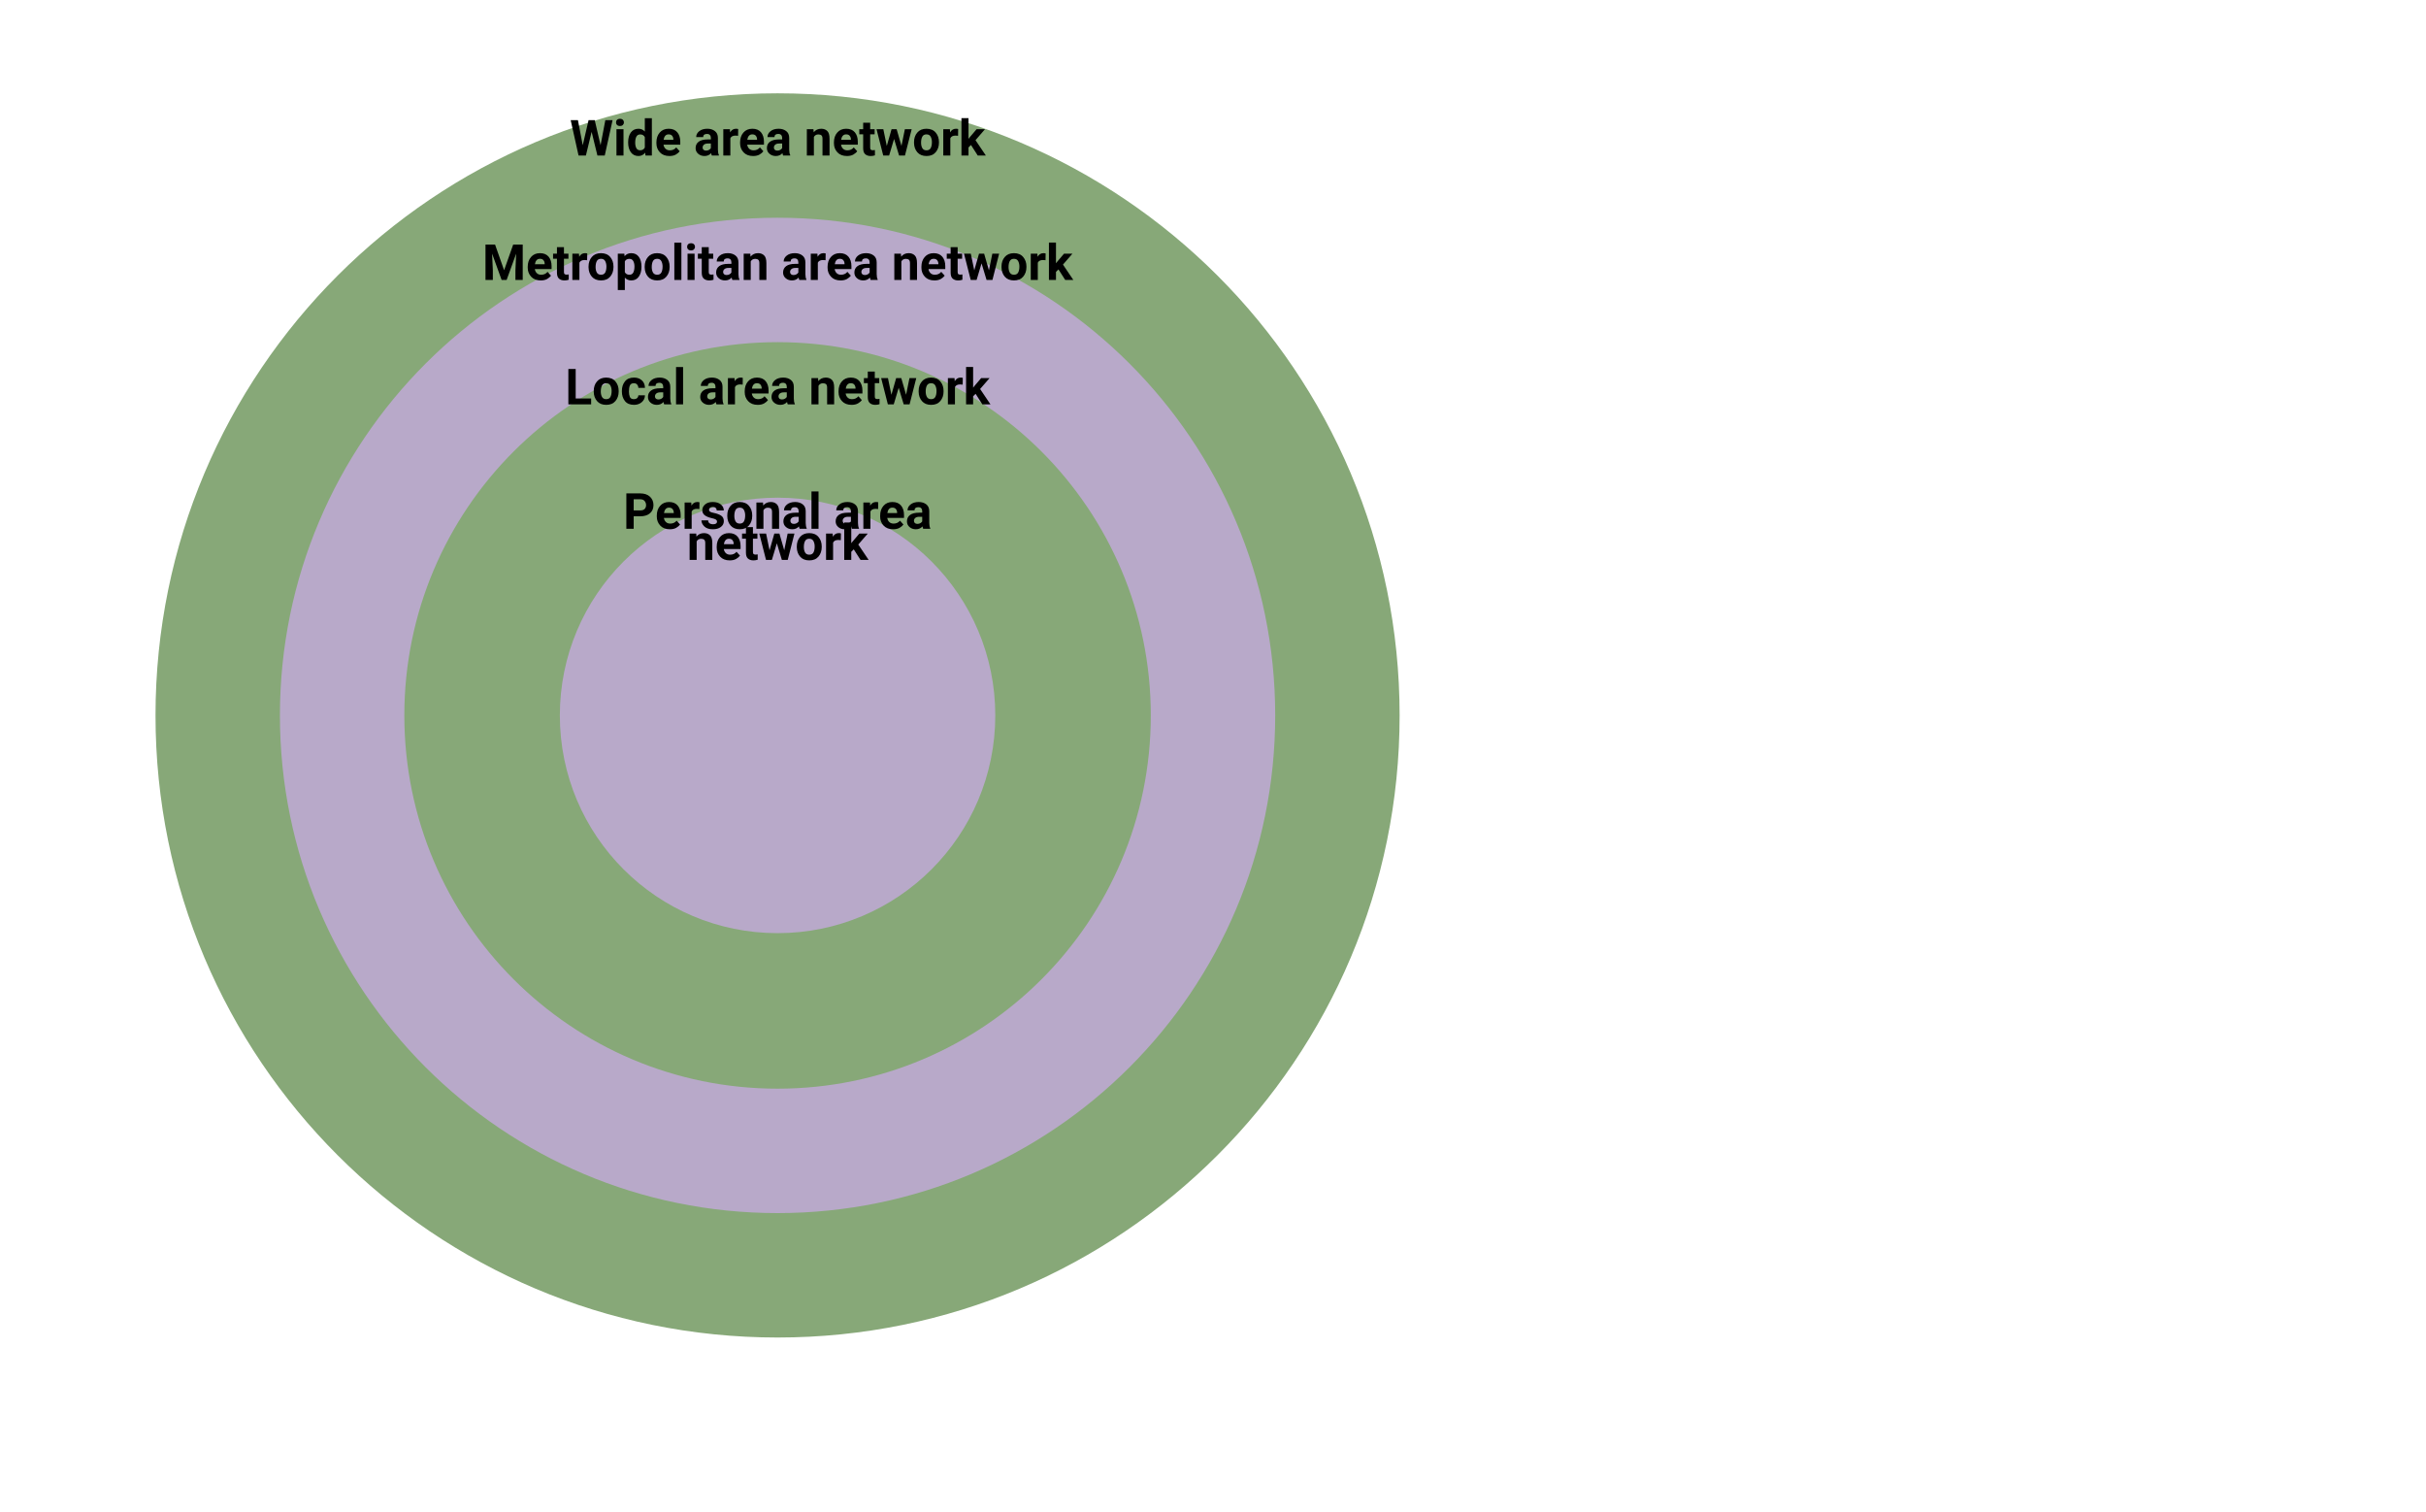
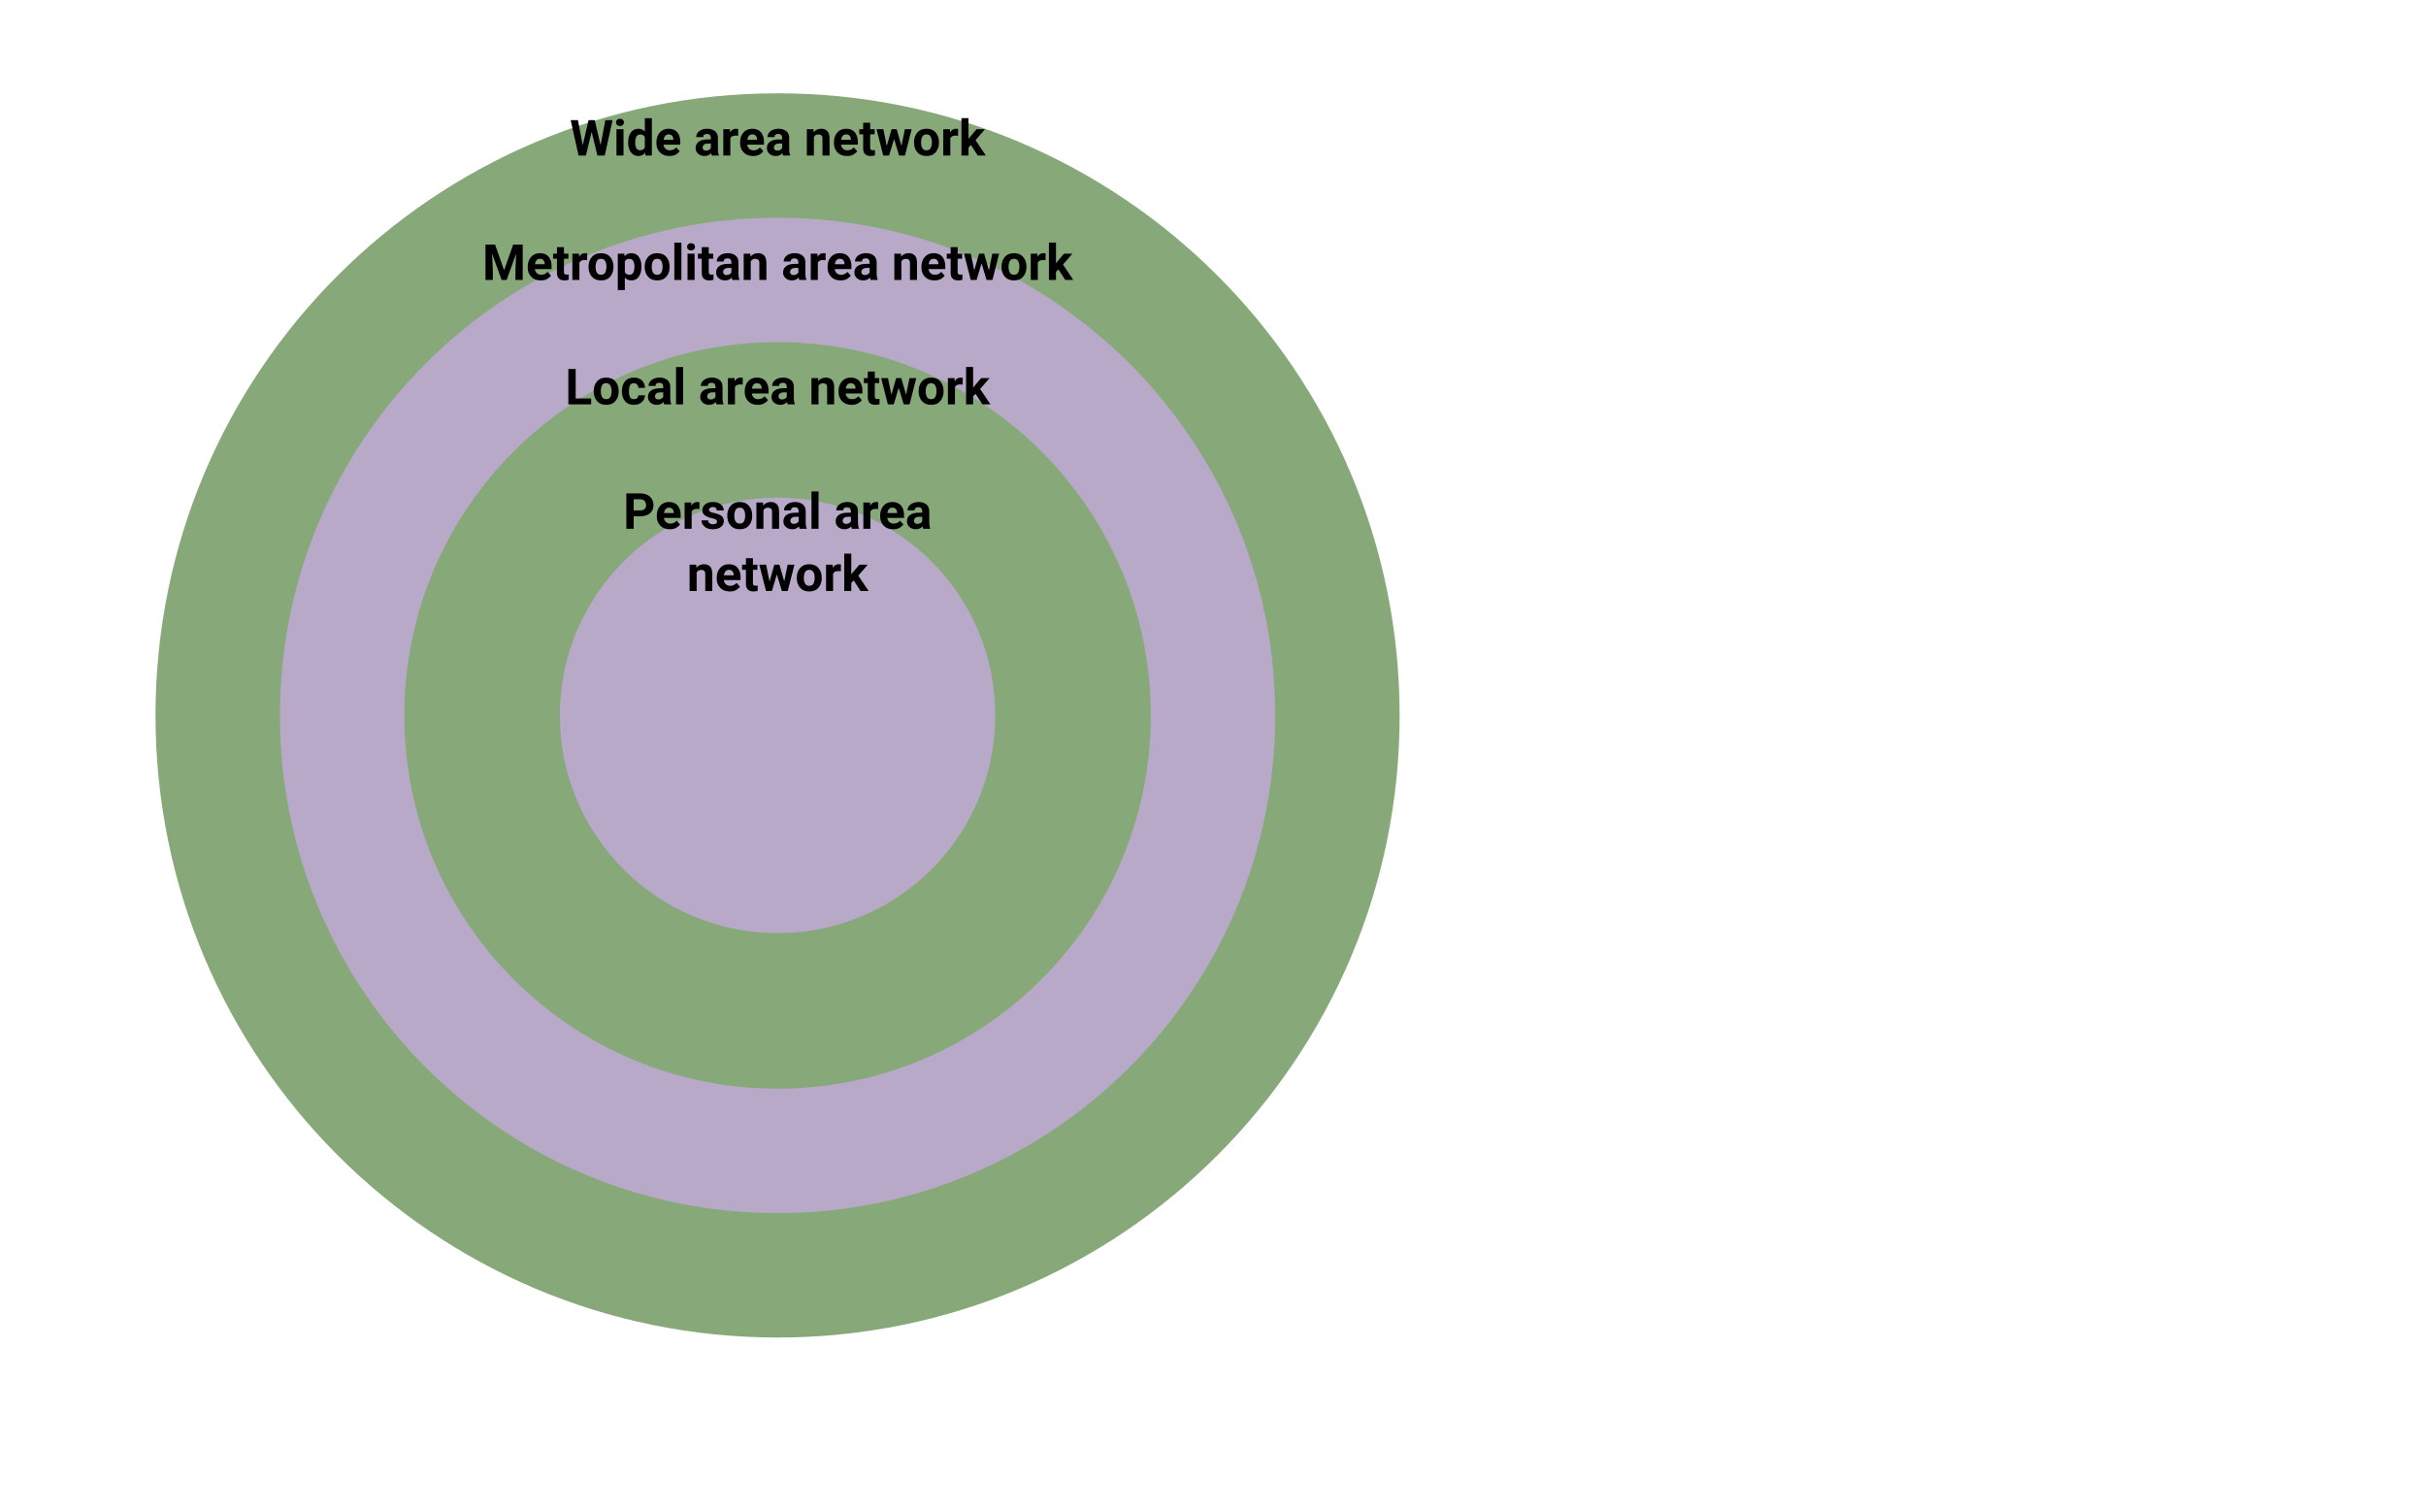
<svg xmlns="http://www.w3.org/2000/svg" width="780" height="486" viewBox="0 0 780 486" role="img" aria-labelledby="t d">
  <defs>
    <marker id="as" markerWidth="9" markerHeight="9" refX="8" refY="4.5" orient="auto">
      <path d="M0,0 L9,4.5 L0,9 Z" fill="#87A878" />
    </marker>
    <marker id="al" markerWidth="9" markerHeight="9" refX="8" refY="4.5" orient="auto">
      <path d="M0,0 L9,4.5 L0,9 Z" fill="#B8A9C9" />
    </marker>
  </defs>
  <style>
 text{font-family:'Segoe UI',system-ui,-apple-system,Roboto,Arial,sans-serif}
 .dev{fill:#87A878;fill-opacity:.18;stroke:#87A878;stroke-width:2}
 .host{fill:#B8A9C9;fill-opacity:.18;stroke:#B8A9C9;stroke-width:2}
 .dim{fill:#B8A9C9;fill-opacity:.07;stroke:#B8A9C9;stroke-width:2;stroke-dasharray:7 5}
 .ext{fill:#B8A9C9;fill-opacity:.07;stroke:#B8A9C9;stroke-width:2;stroke-dasharray:7 5}
 .chip{fill:#87A878;fill-opacity:.12;stroke:none}
 .chipl{fill:#B8A9C9;fill-opacity:.12;stroke:none}
 .nd{font-size:16px;font-weight:600;fill:##000000}
 .nh{font-size:16px;font-weight:600;fill:##000000}
 .el{font-size:12px;fill:#87A878}
 .elh{font-size:12px;fill:#B8A9C9}
 .note{font-size:12.5px;fill:#B8A9C9}
 .nt{font-size:13px;font-weight:600;fill:#B8A9C9}
</style>
  <circle cx="250" cy="230" r="200" fill="#87A878" />
  <circle cx="250" cy="230" r="160" fill="#B8A9C9" />
  <circle cx="250" cy="230" r="120" fill="#87A878" />
  <circle cx="250" cy="230" r="70" fill="#B8A9C9" />
  <g text-anchor="middle" font-size="13.5" font-weight="600">
    <text class="nd" x="250" y="50" font-size="13">Wide area network</text>
    <text class="nh" x="250" y="90" font-size="13">Metropolitan area network</text>
    <text class="nd" x="250" y="130" font-size="13">Local area network</text>
    <text class="nh" x="250" y="170" font-size="15">Personal area</text>
-     <text class="nh" x="250" y="180" font-size="15">network</text>
+     <text class="nh" x="250" y="190" font-size="15">network</text>
  </g>
</svg>
